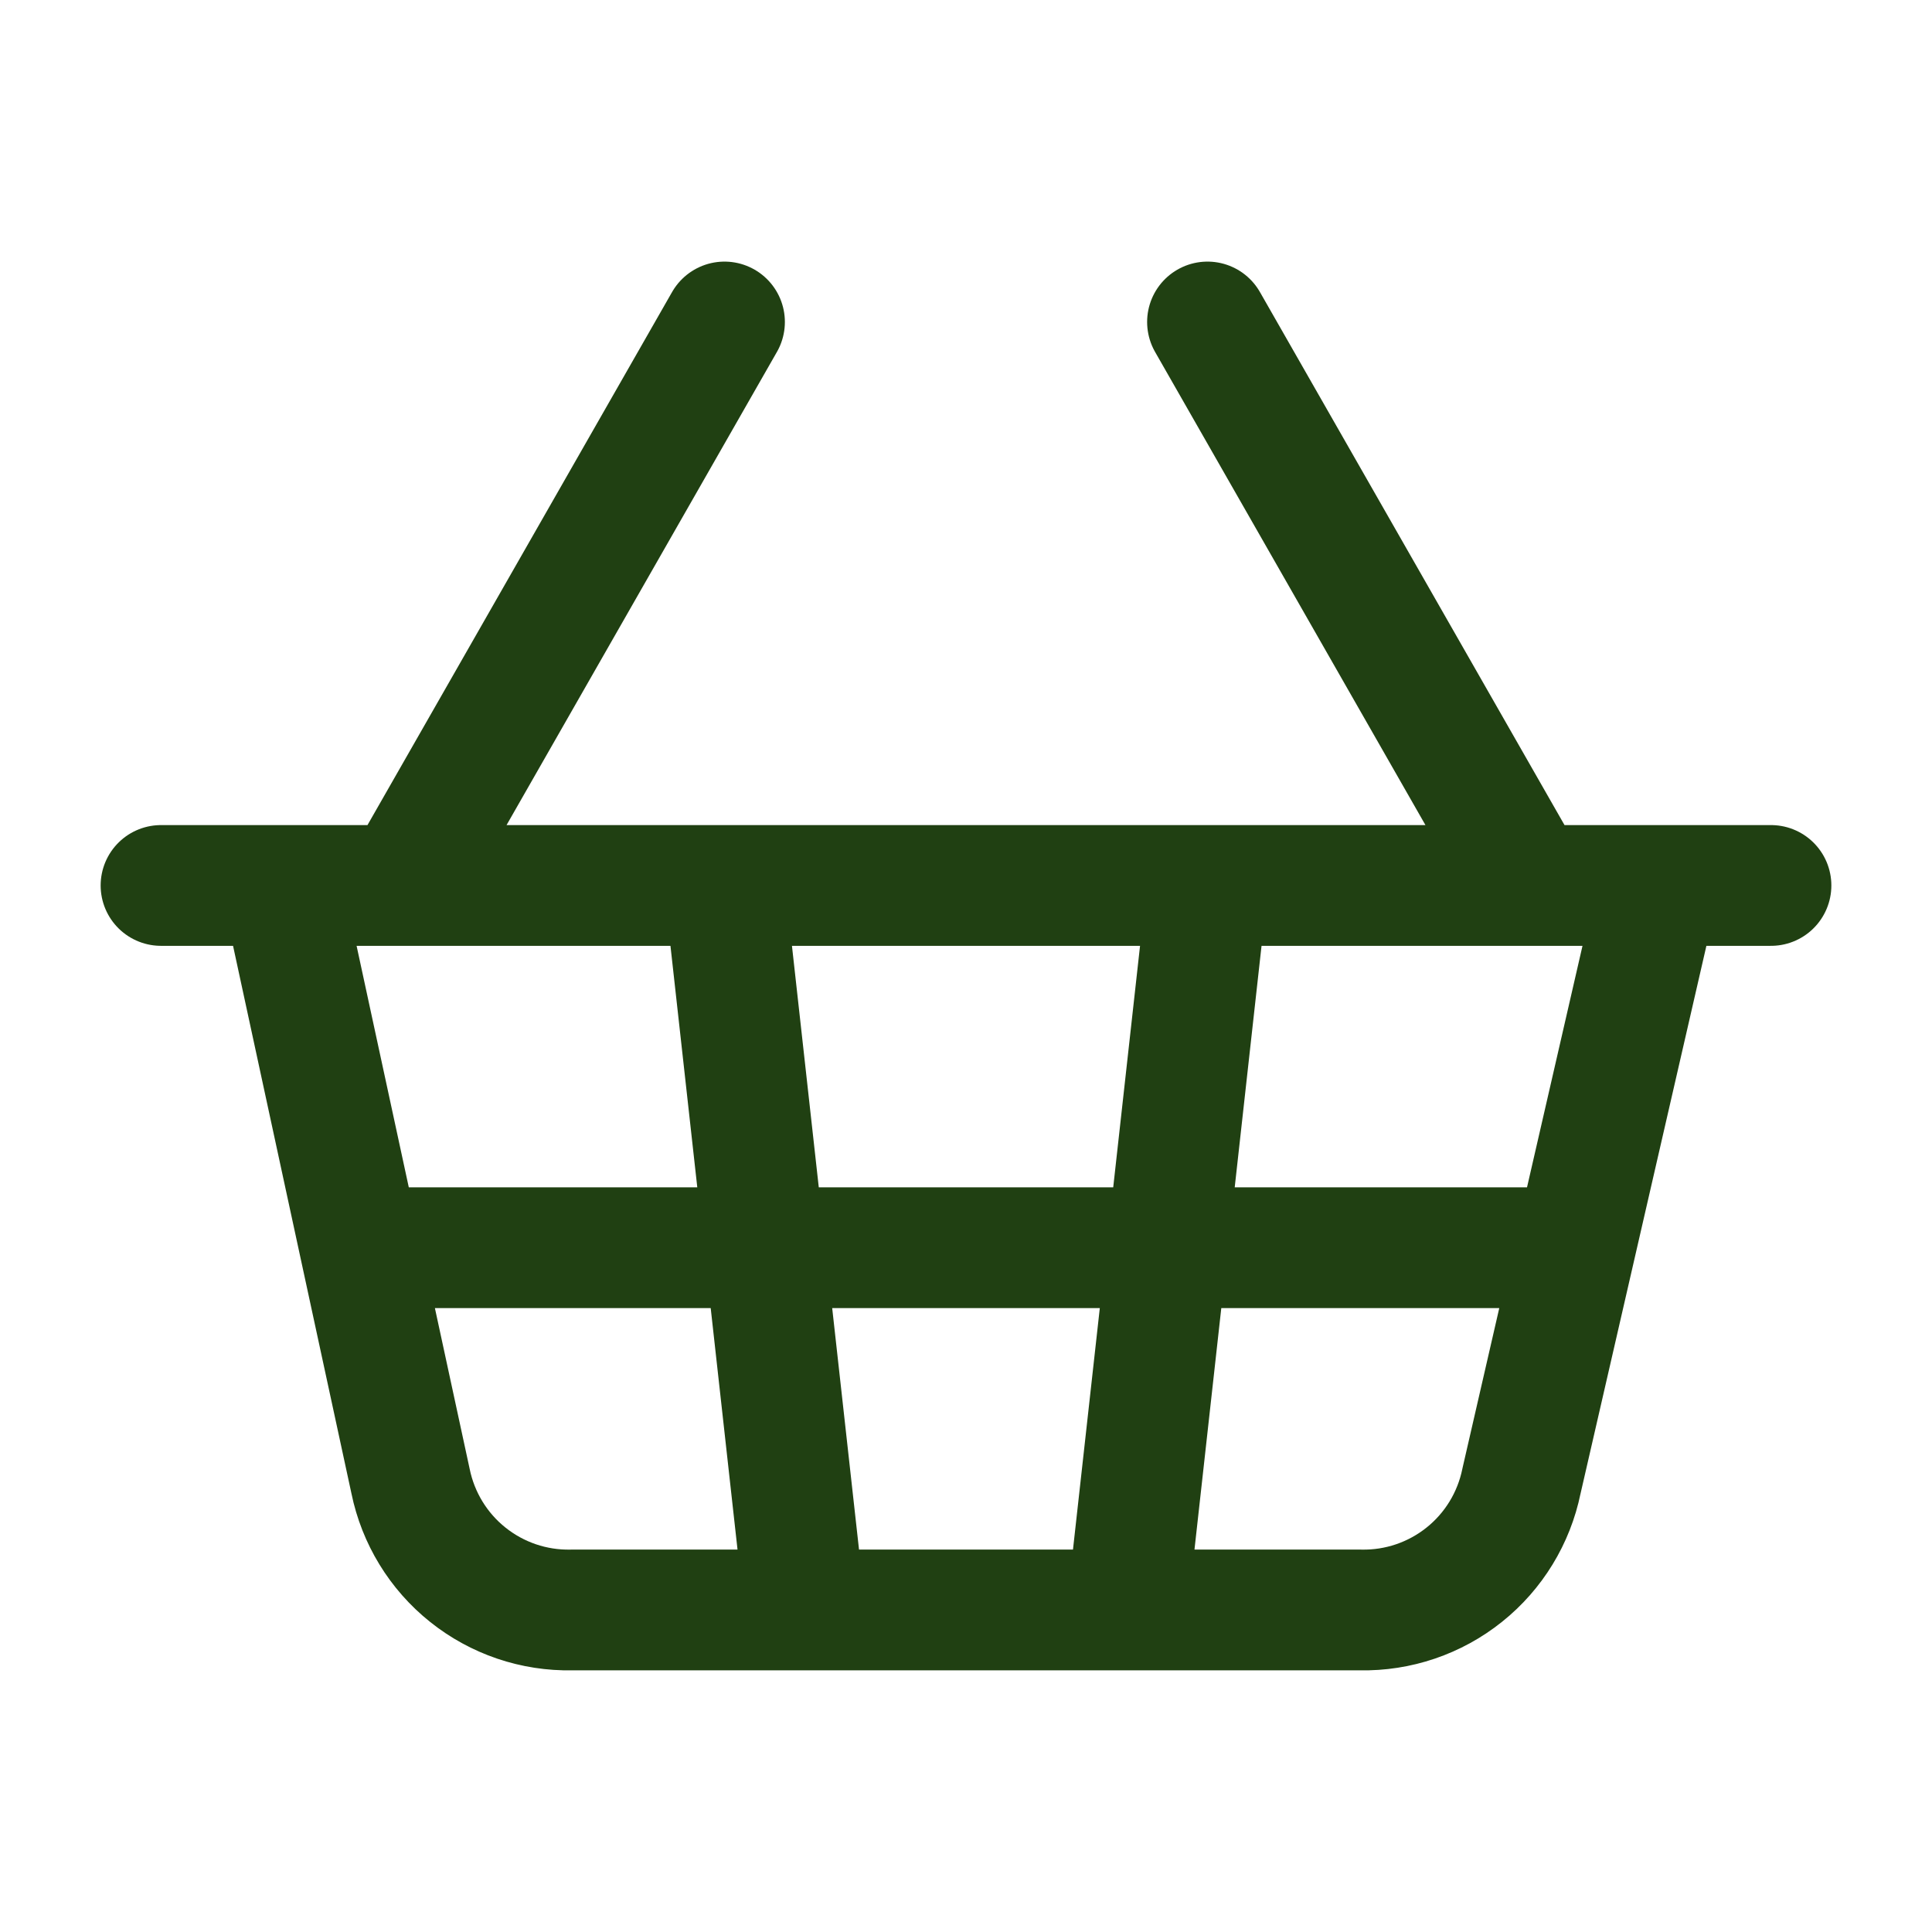
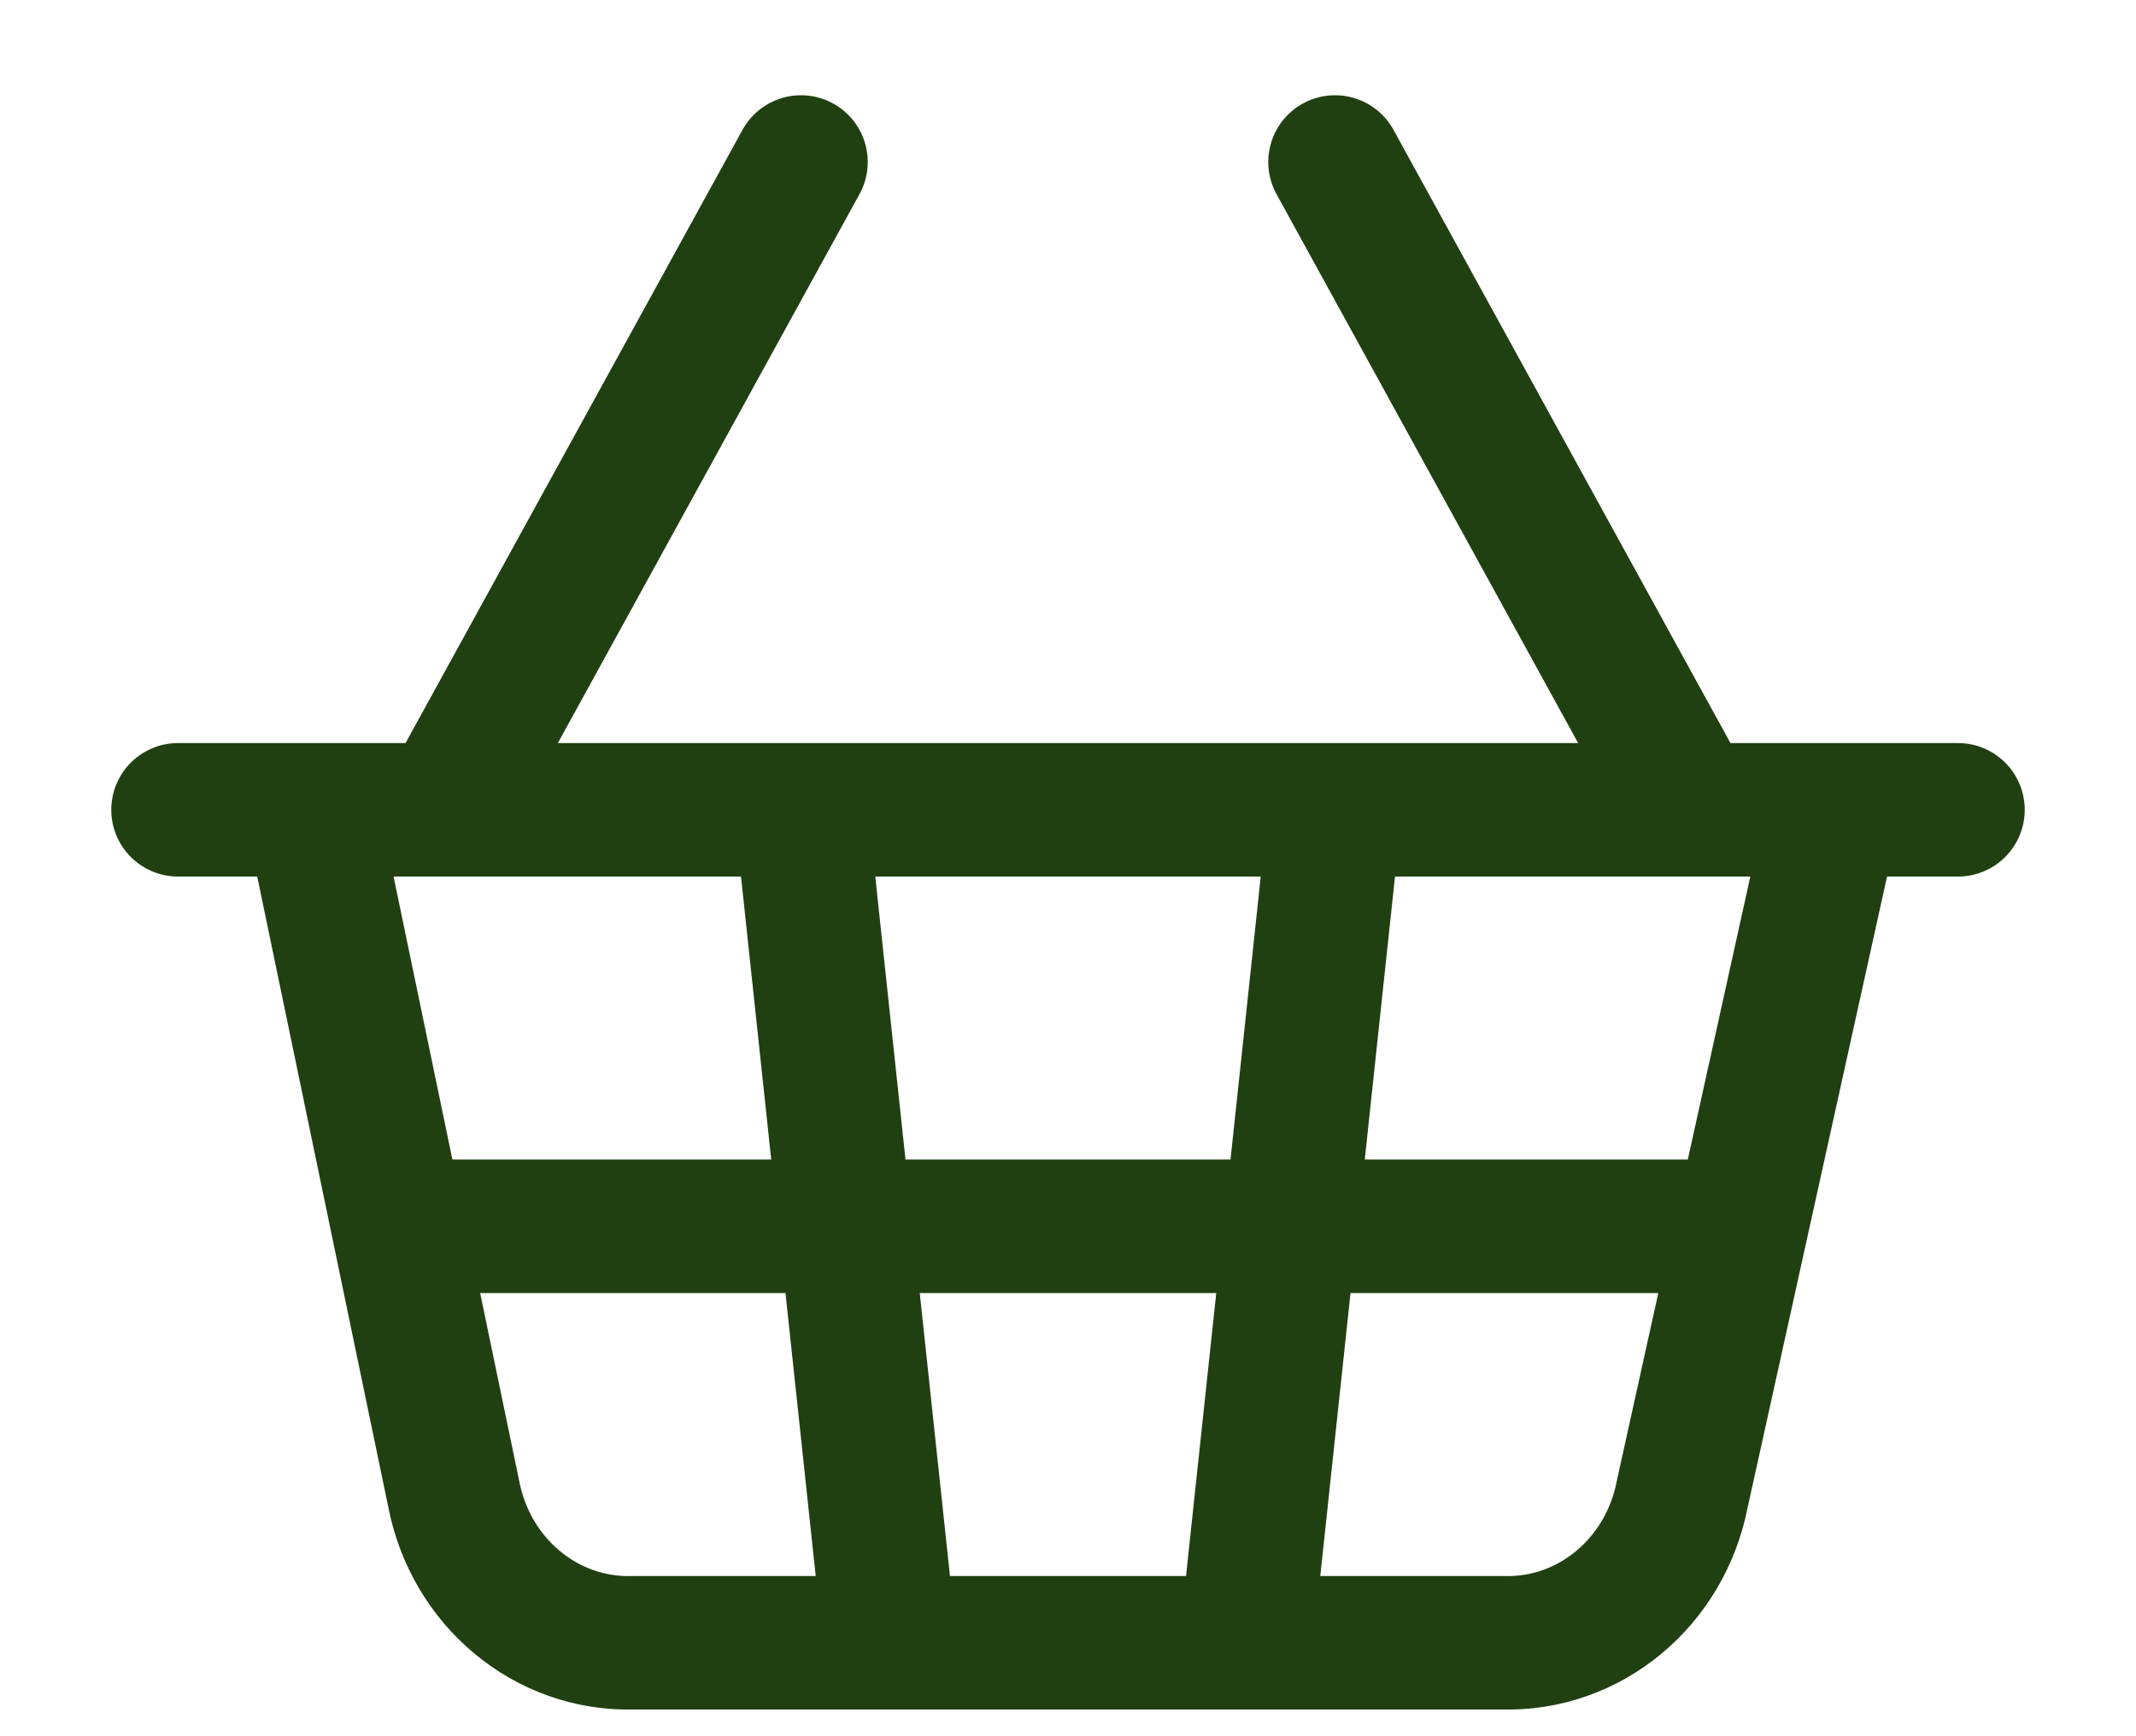
- <svg xmlns="http://www.w3.org/2000/svg" width="32" height="32" viewBox="0 0 32 32" fill="none">
-   <path d="M20 14.666L18.667 26.666M25.333 14.666L20 5.333M2.667 14.666H29.333M4.667 14.666L6.8 24.533C6.925 25.144 7.26 25.693 7.747 26.082C8.234 26.472 8.843 26.679 9.467 26.666H22.533C23.157 26.679 23.766 26.472 24.253 26.082C24.74 25.693 25.075 25.144 25.2 24.533L27.467 14.666M6 20.666H26M6.667 14.666L12 5.333M12 14.666L13.333 26.666" stroke="#204012" stroke-width="2" stroke-linecap="round" stroke-linejoin="round" />
+ <svg xmlns="http://www.w3.org/2000/svg" width="32" height="26" viewBox="0 0 32 26" fill="none">
+   <path d="M20 12.133L18.667 24.613M25.333 12.133L20 2.427M2.667 12.133H29.333M4.667 12.133L6.8 22.395C6.925 23.031 7.26 23.601 7.747 24.006C8.234 24.412 8.843 24.627 9.467 24.613H22.533C23.157 24.627 23.766 24.412 24.253 24.006C24.74 23.601 25.075 23.031 25.2 22.395L27.467 12.133M6 18.373H26M6.667 12.133L12 2.427M12 12.133L13.333 24.613" stroke="#204012" stroke-width="2" stroke-linecap="round" stroke-linejoin="round" />
</svg>
